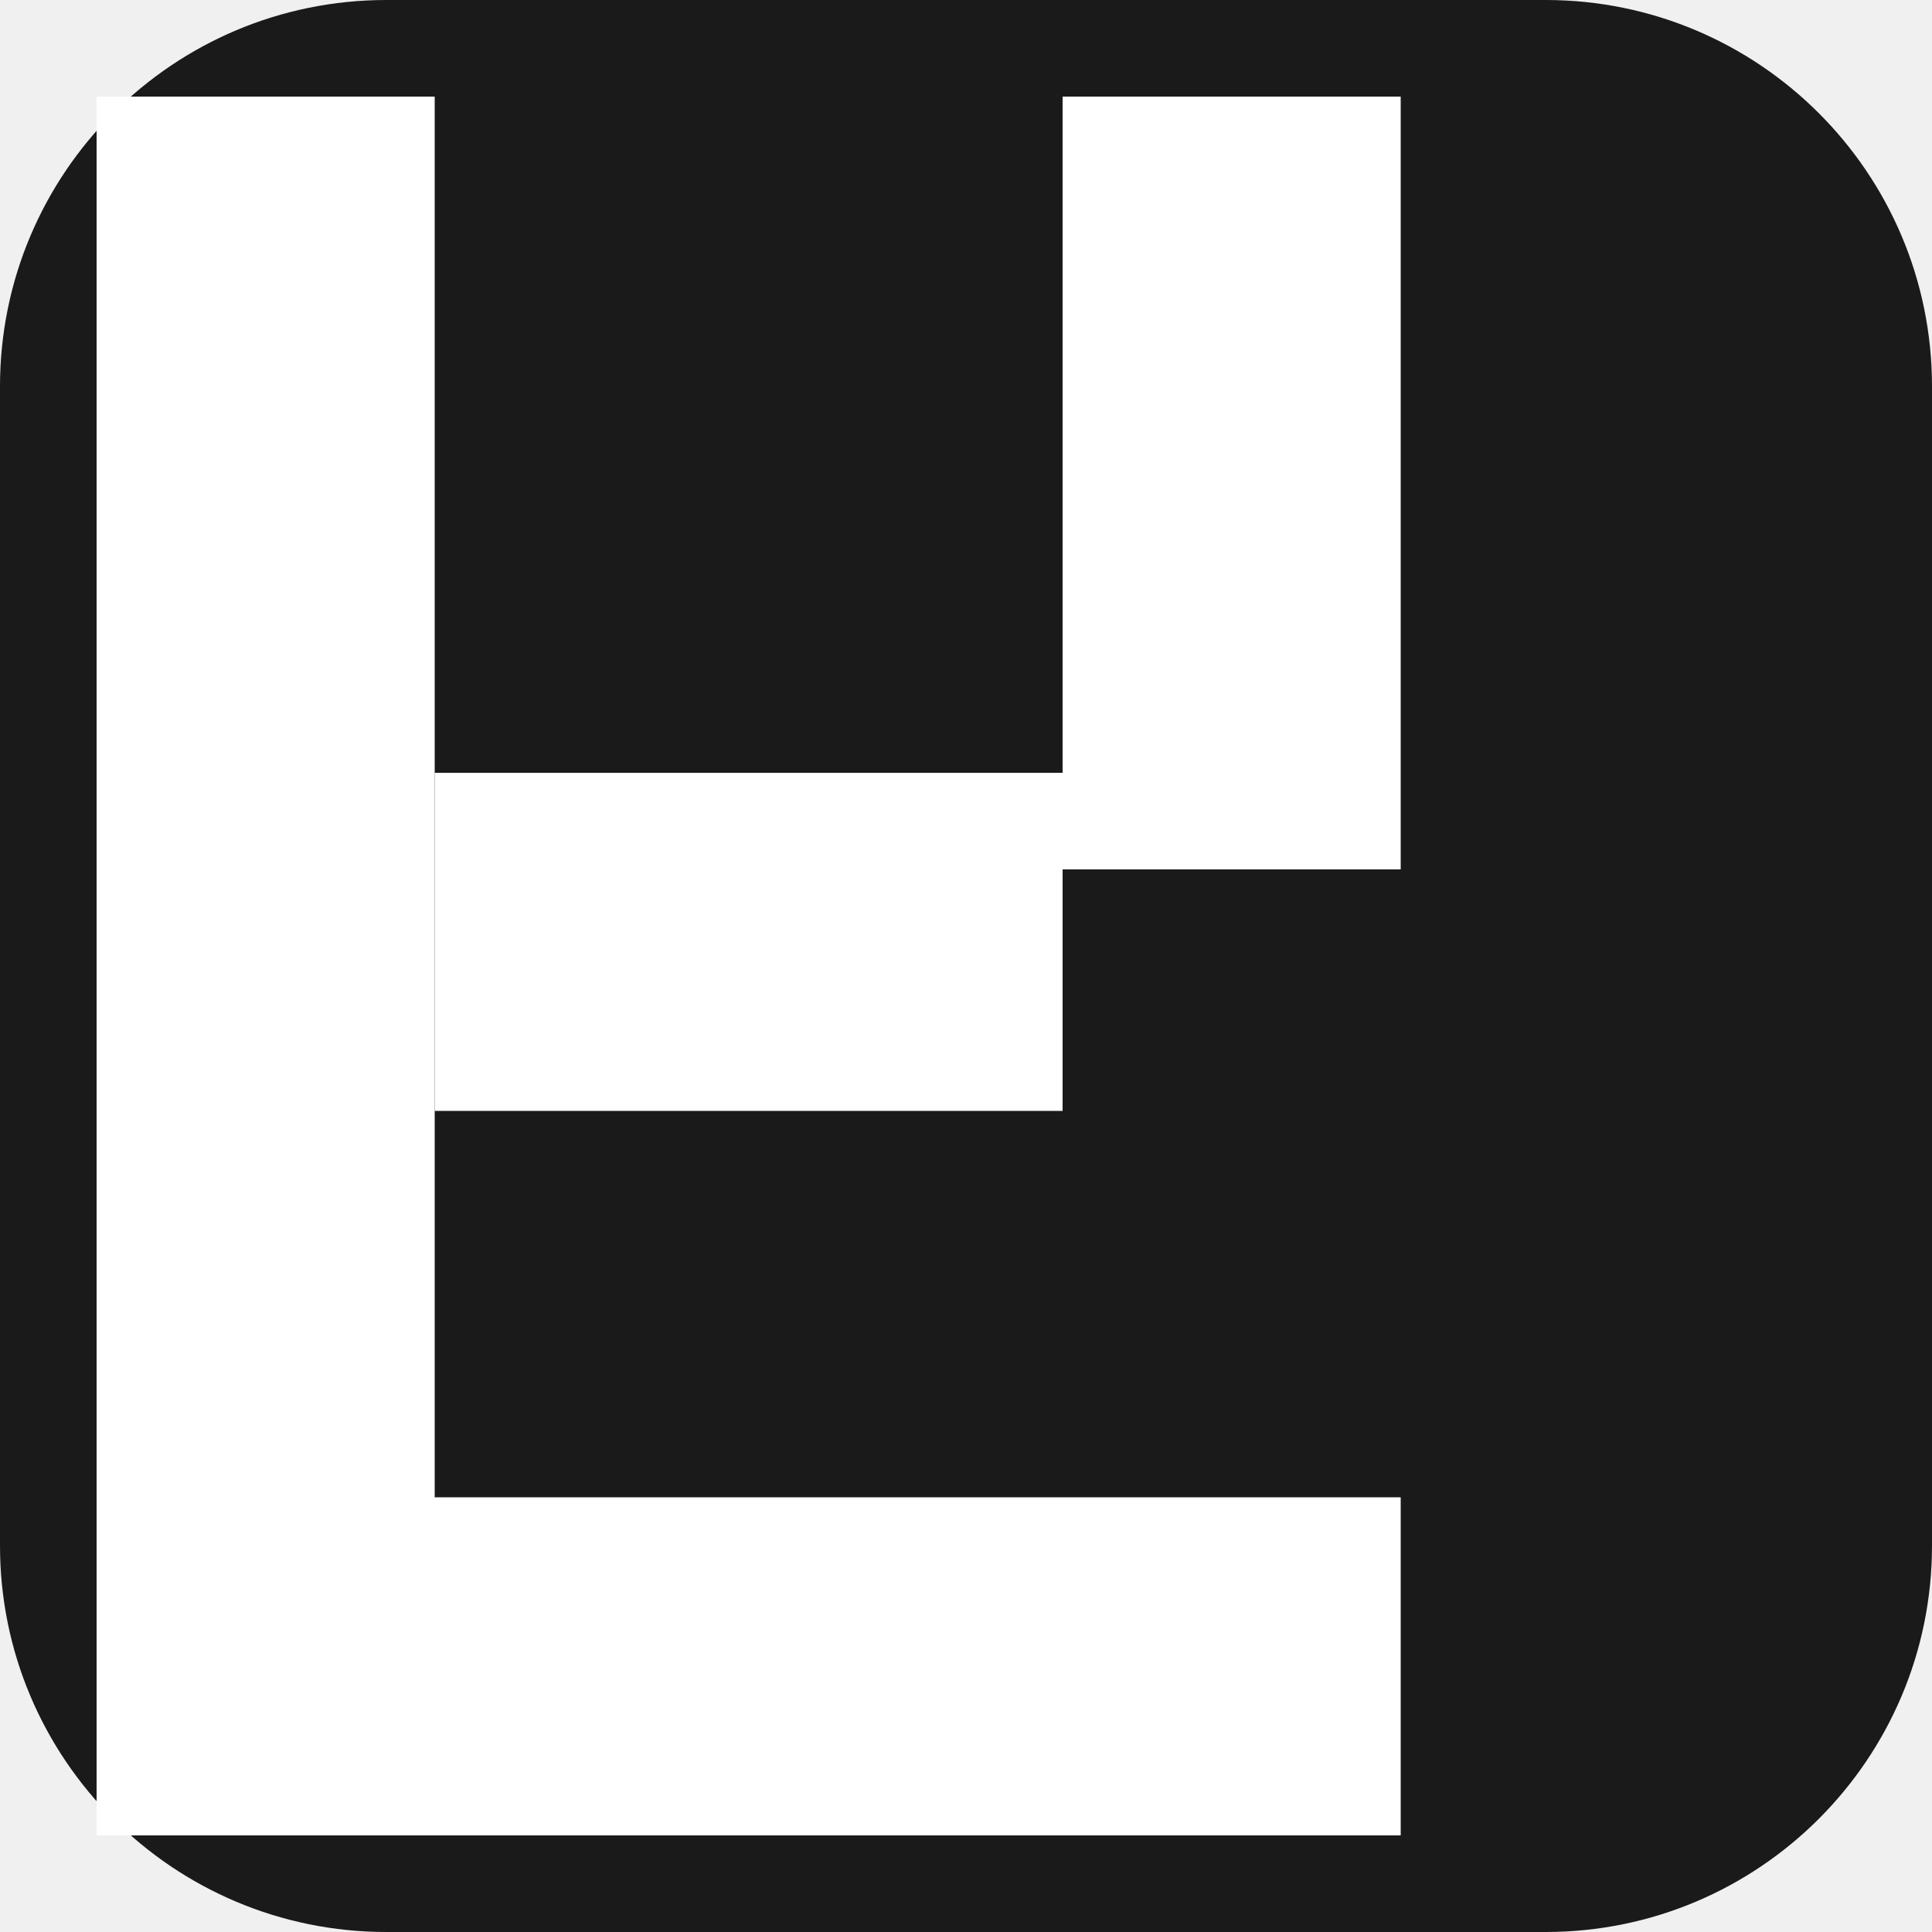
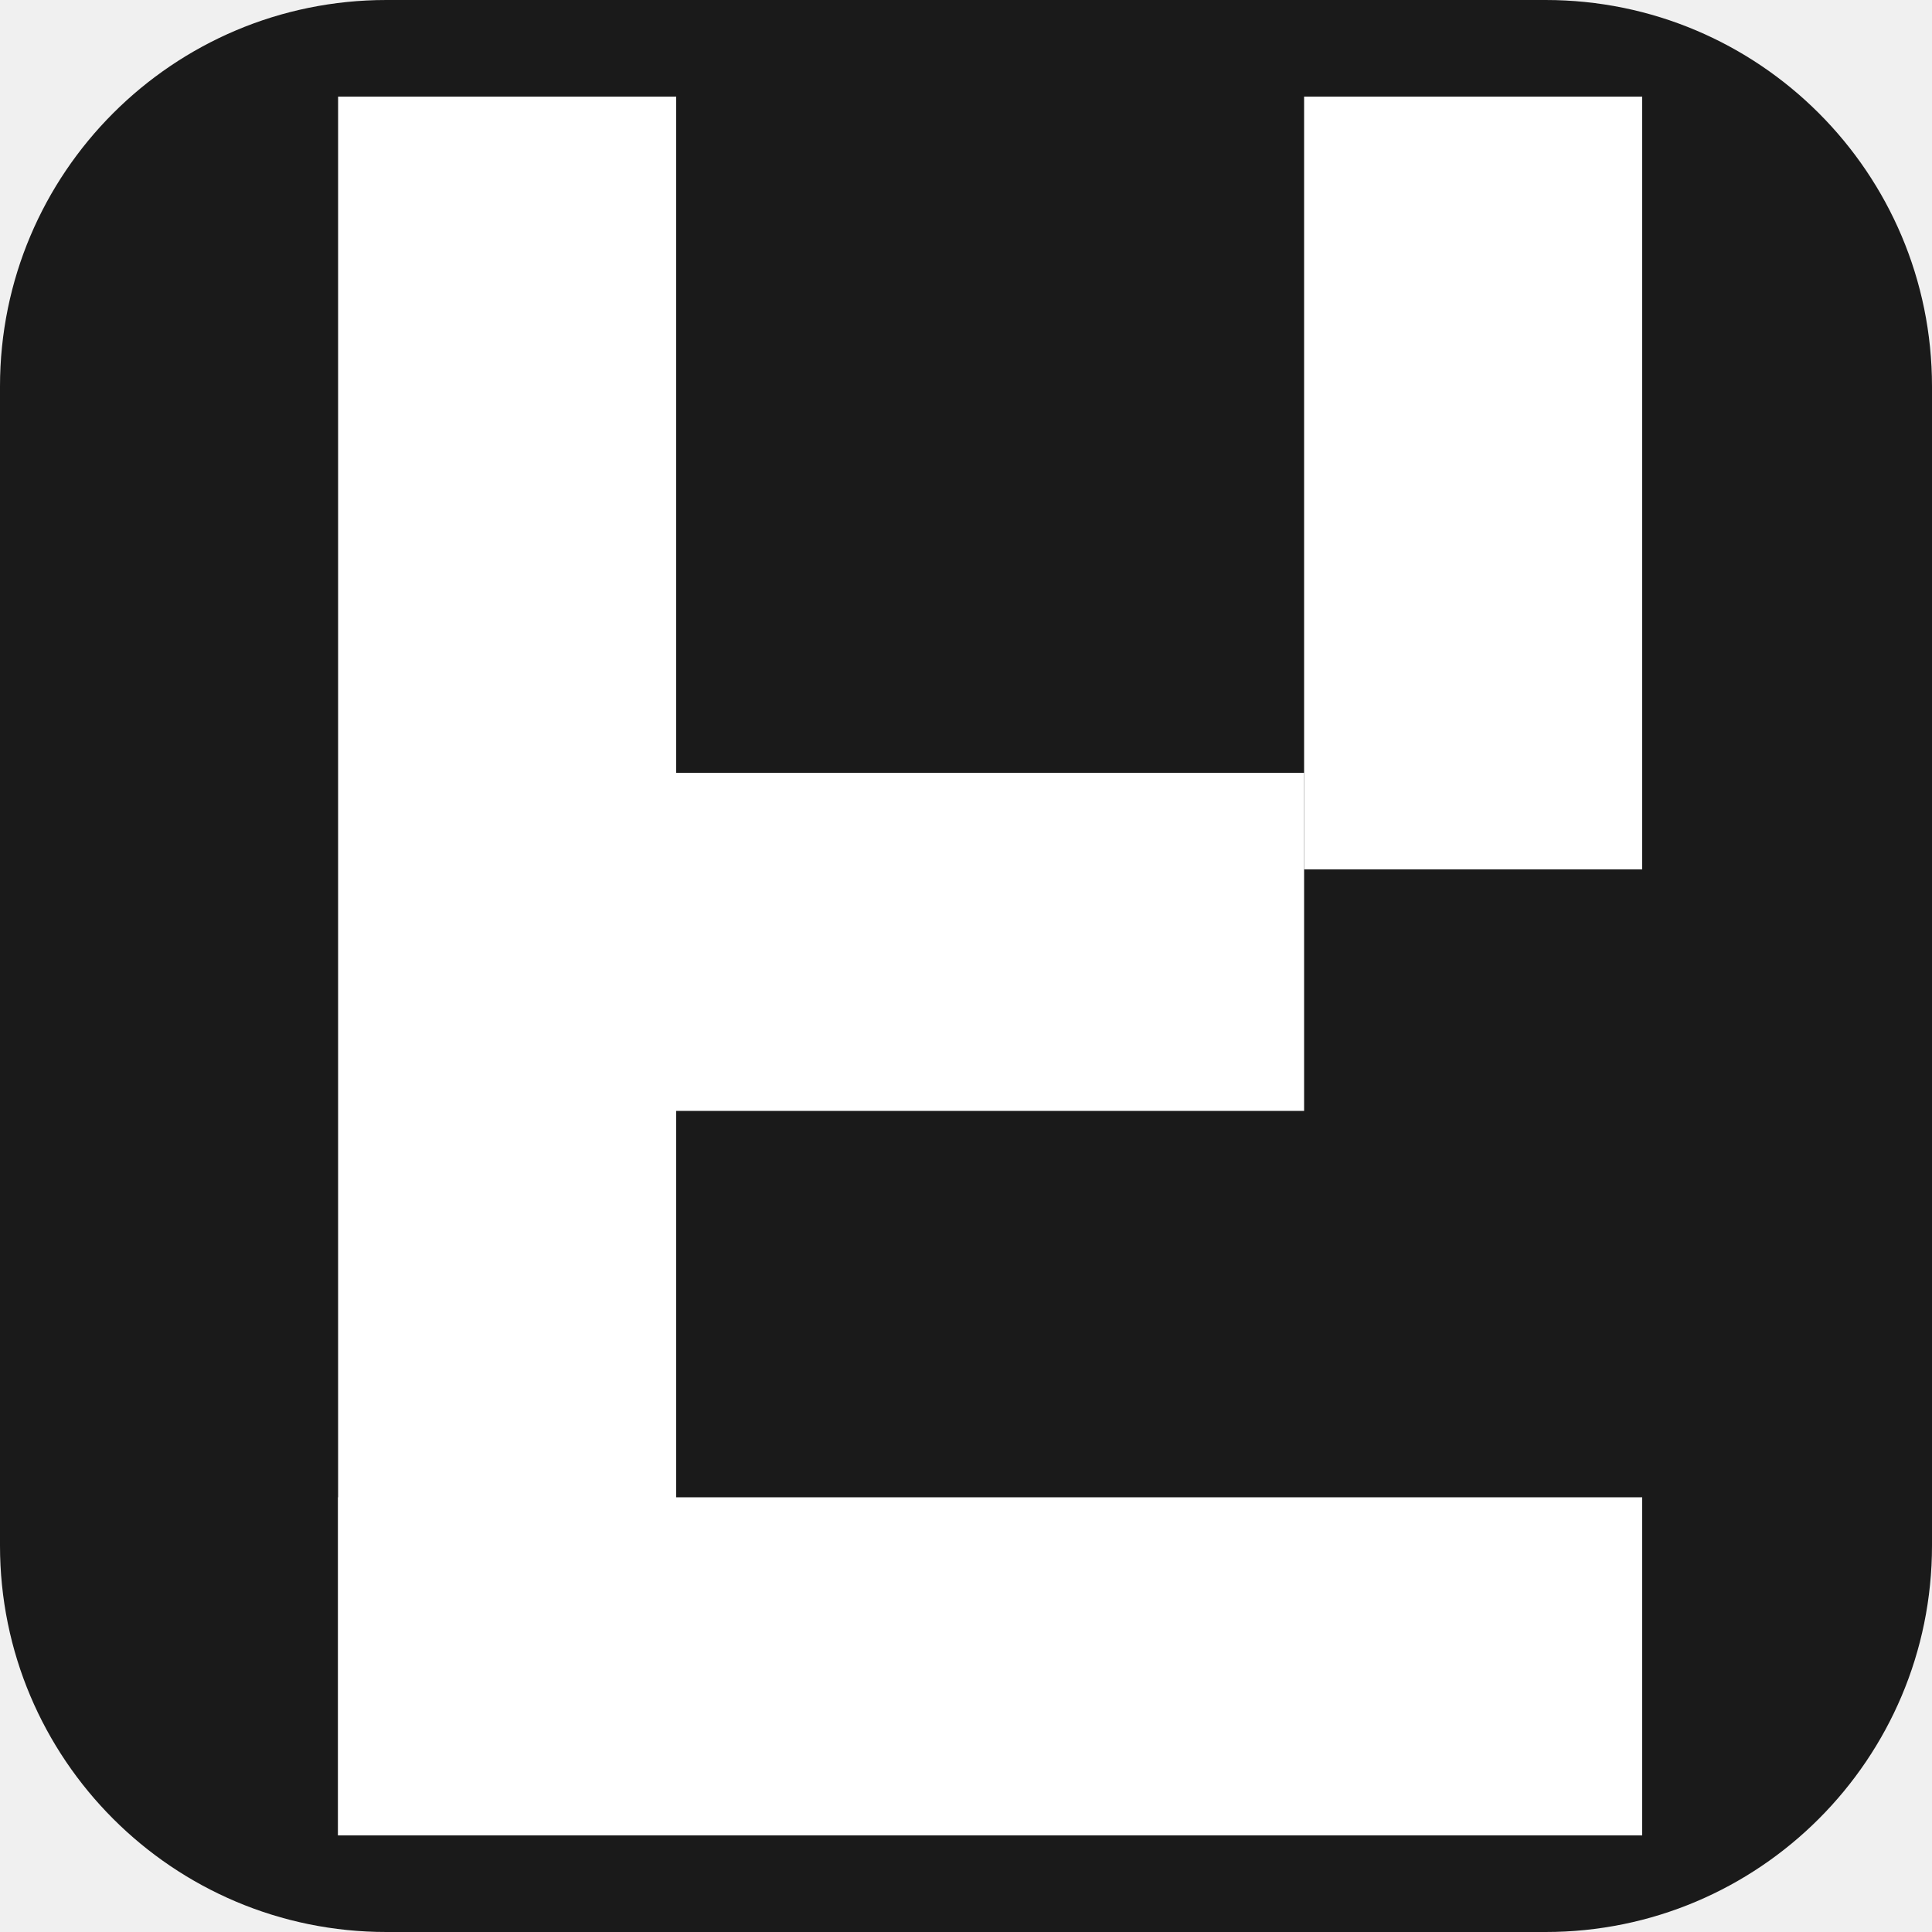
<svg xmlns="http://www.w3.org/2000/svg" viewBox="0 0 40 40">
  <rect width="40" height="40" rx="8" fill="#1a1a1a" />
-   <rect x="2" y="2" width="7" height="36" fill="white" />
-   <rect x="2" y="31" width="27" height="7" fill="white" />
-   <rect x="22" y="2" width="7" height="16" fill="white" />
-   <rect x="9" y="16" width="13" height="7" fill="white" />
+   <rect x="7" y="2" width="7" height="36" fill="white" />
+   <rect x="7" y="31" width="27" height="7" fill="white" />
+   <rect x="27" y="2" width="7" height="16" fill="white" />
+   <rect x="14" y="16" width="13" height="7" fill="white" />
</svg>
